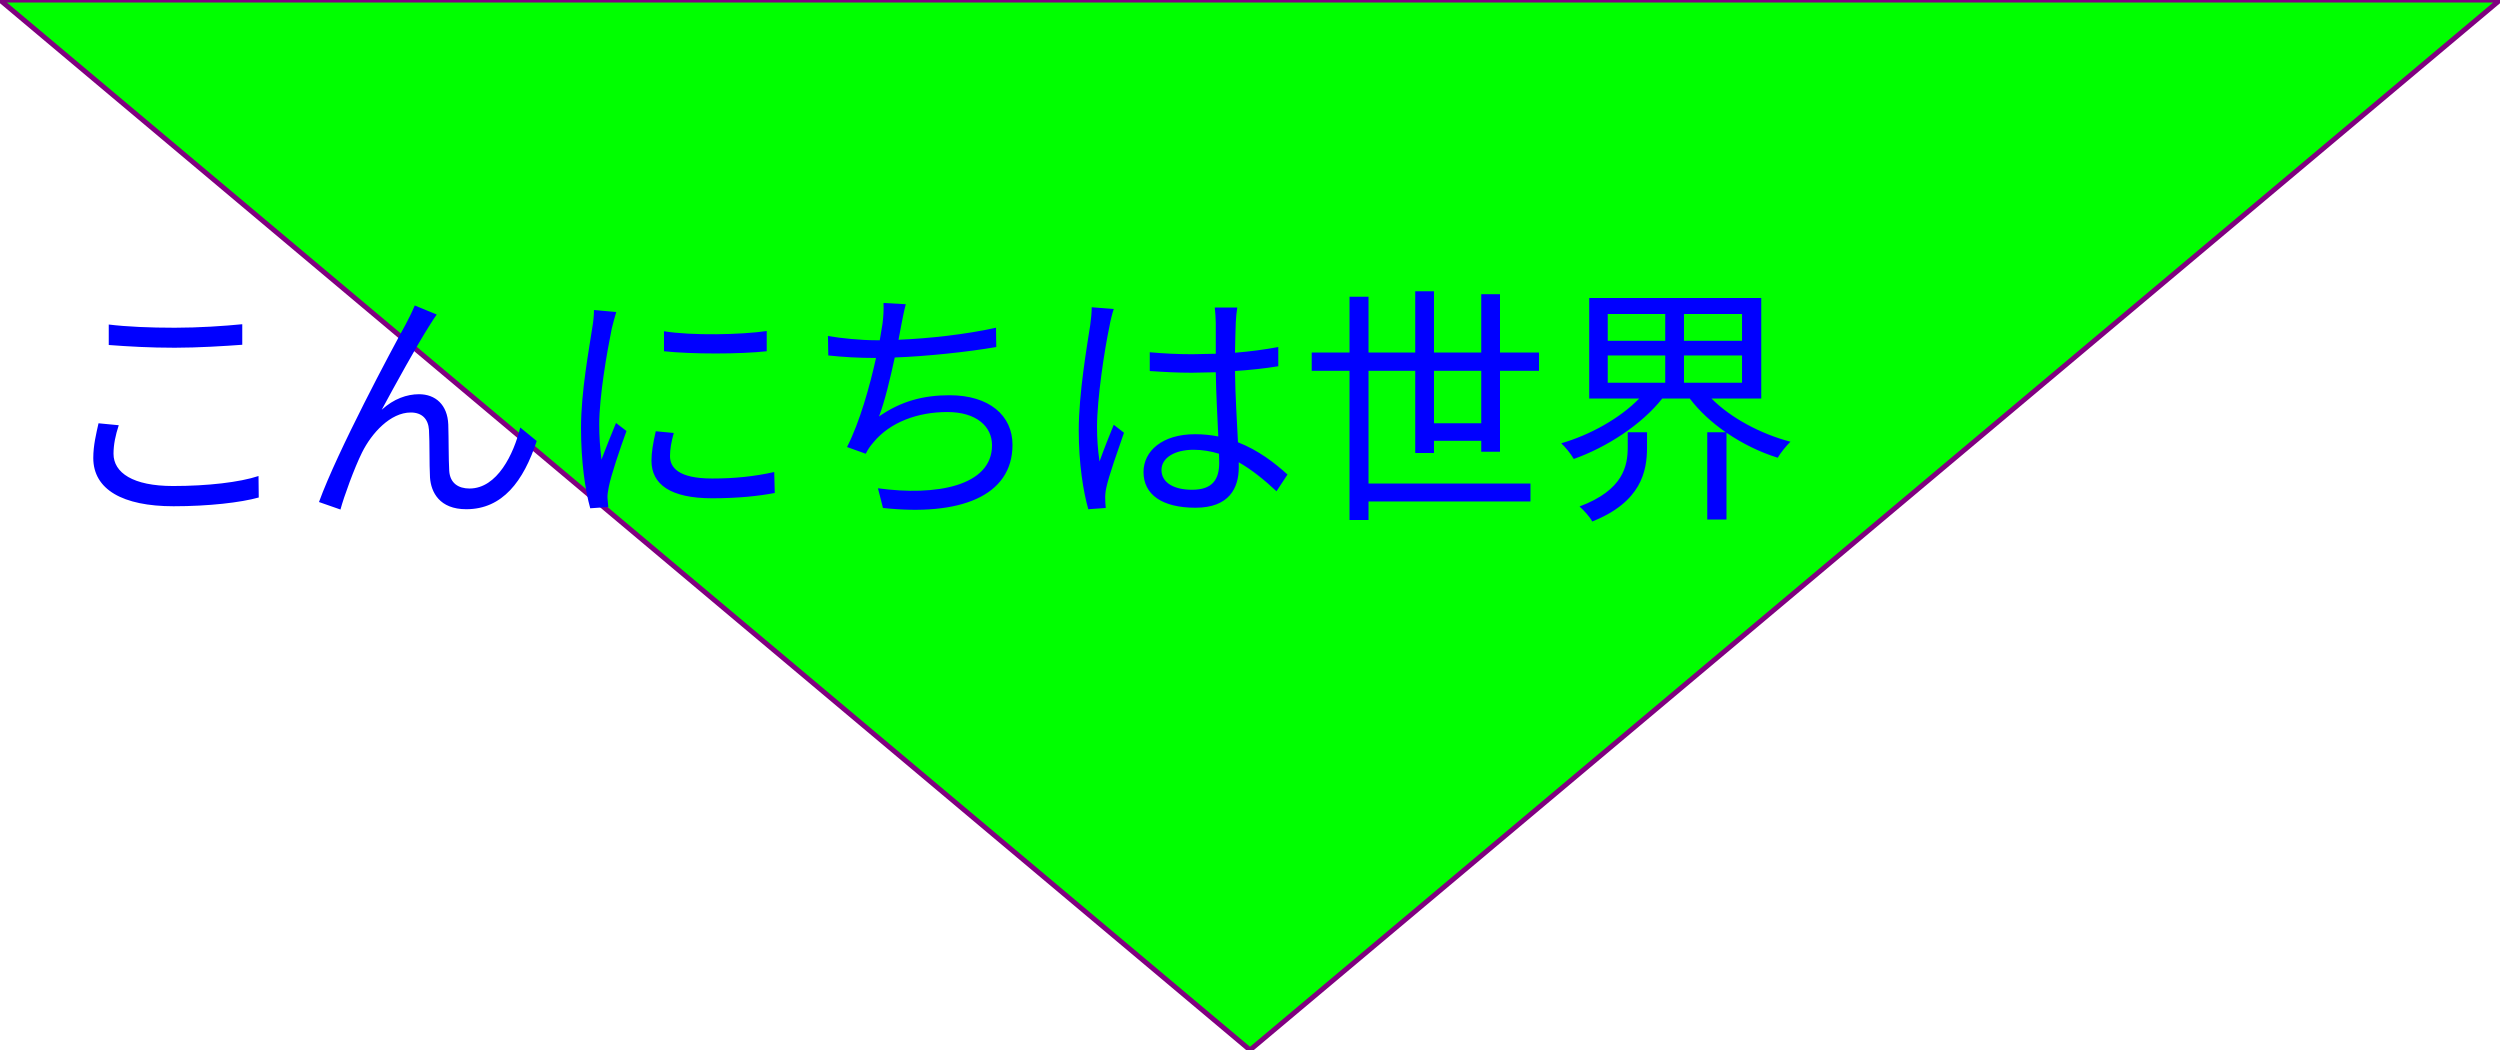
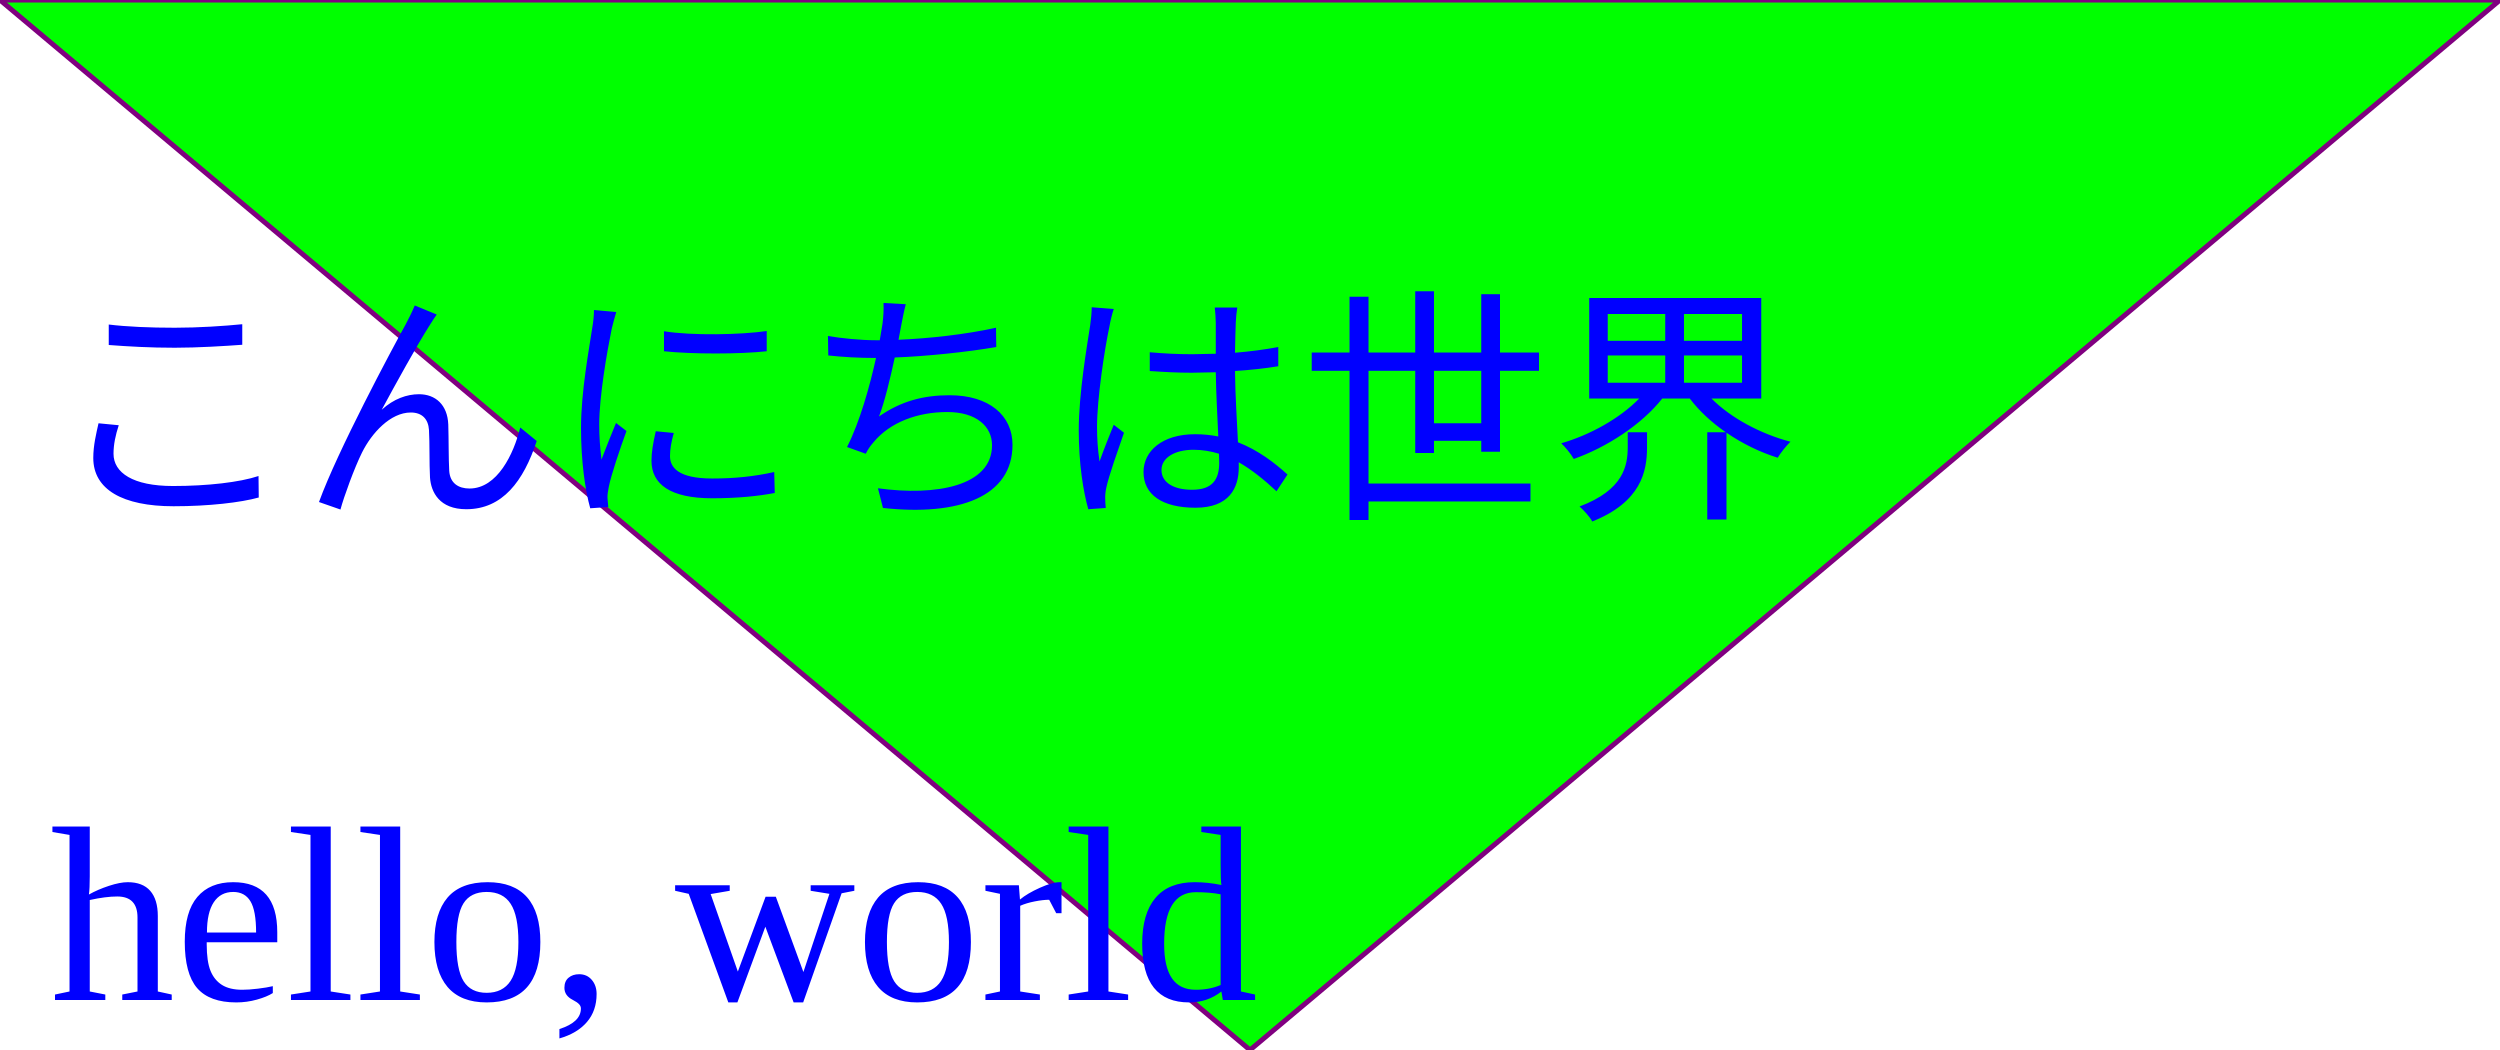
<svg height="210" width="500">
  <rect width="500" height="210" style="fill:rgb(255,255,255)" />
  <polygon points="0,0 250,210 500,0" style="fill:lime;stroke:purple;stroke-width:1" />
  <text x="10" y="100" fill="blue" font-size="50">こんにちは世界</text>
+   <text x="10" y="200" fill="blue" font-size="50">hello, world</text>
</svg>
